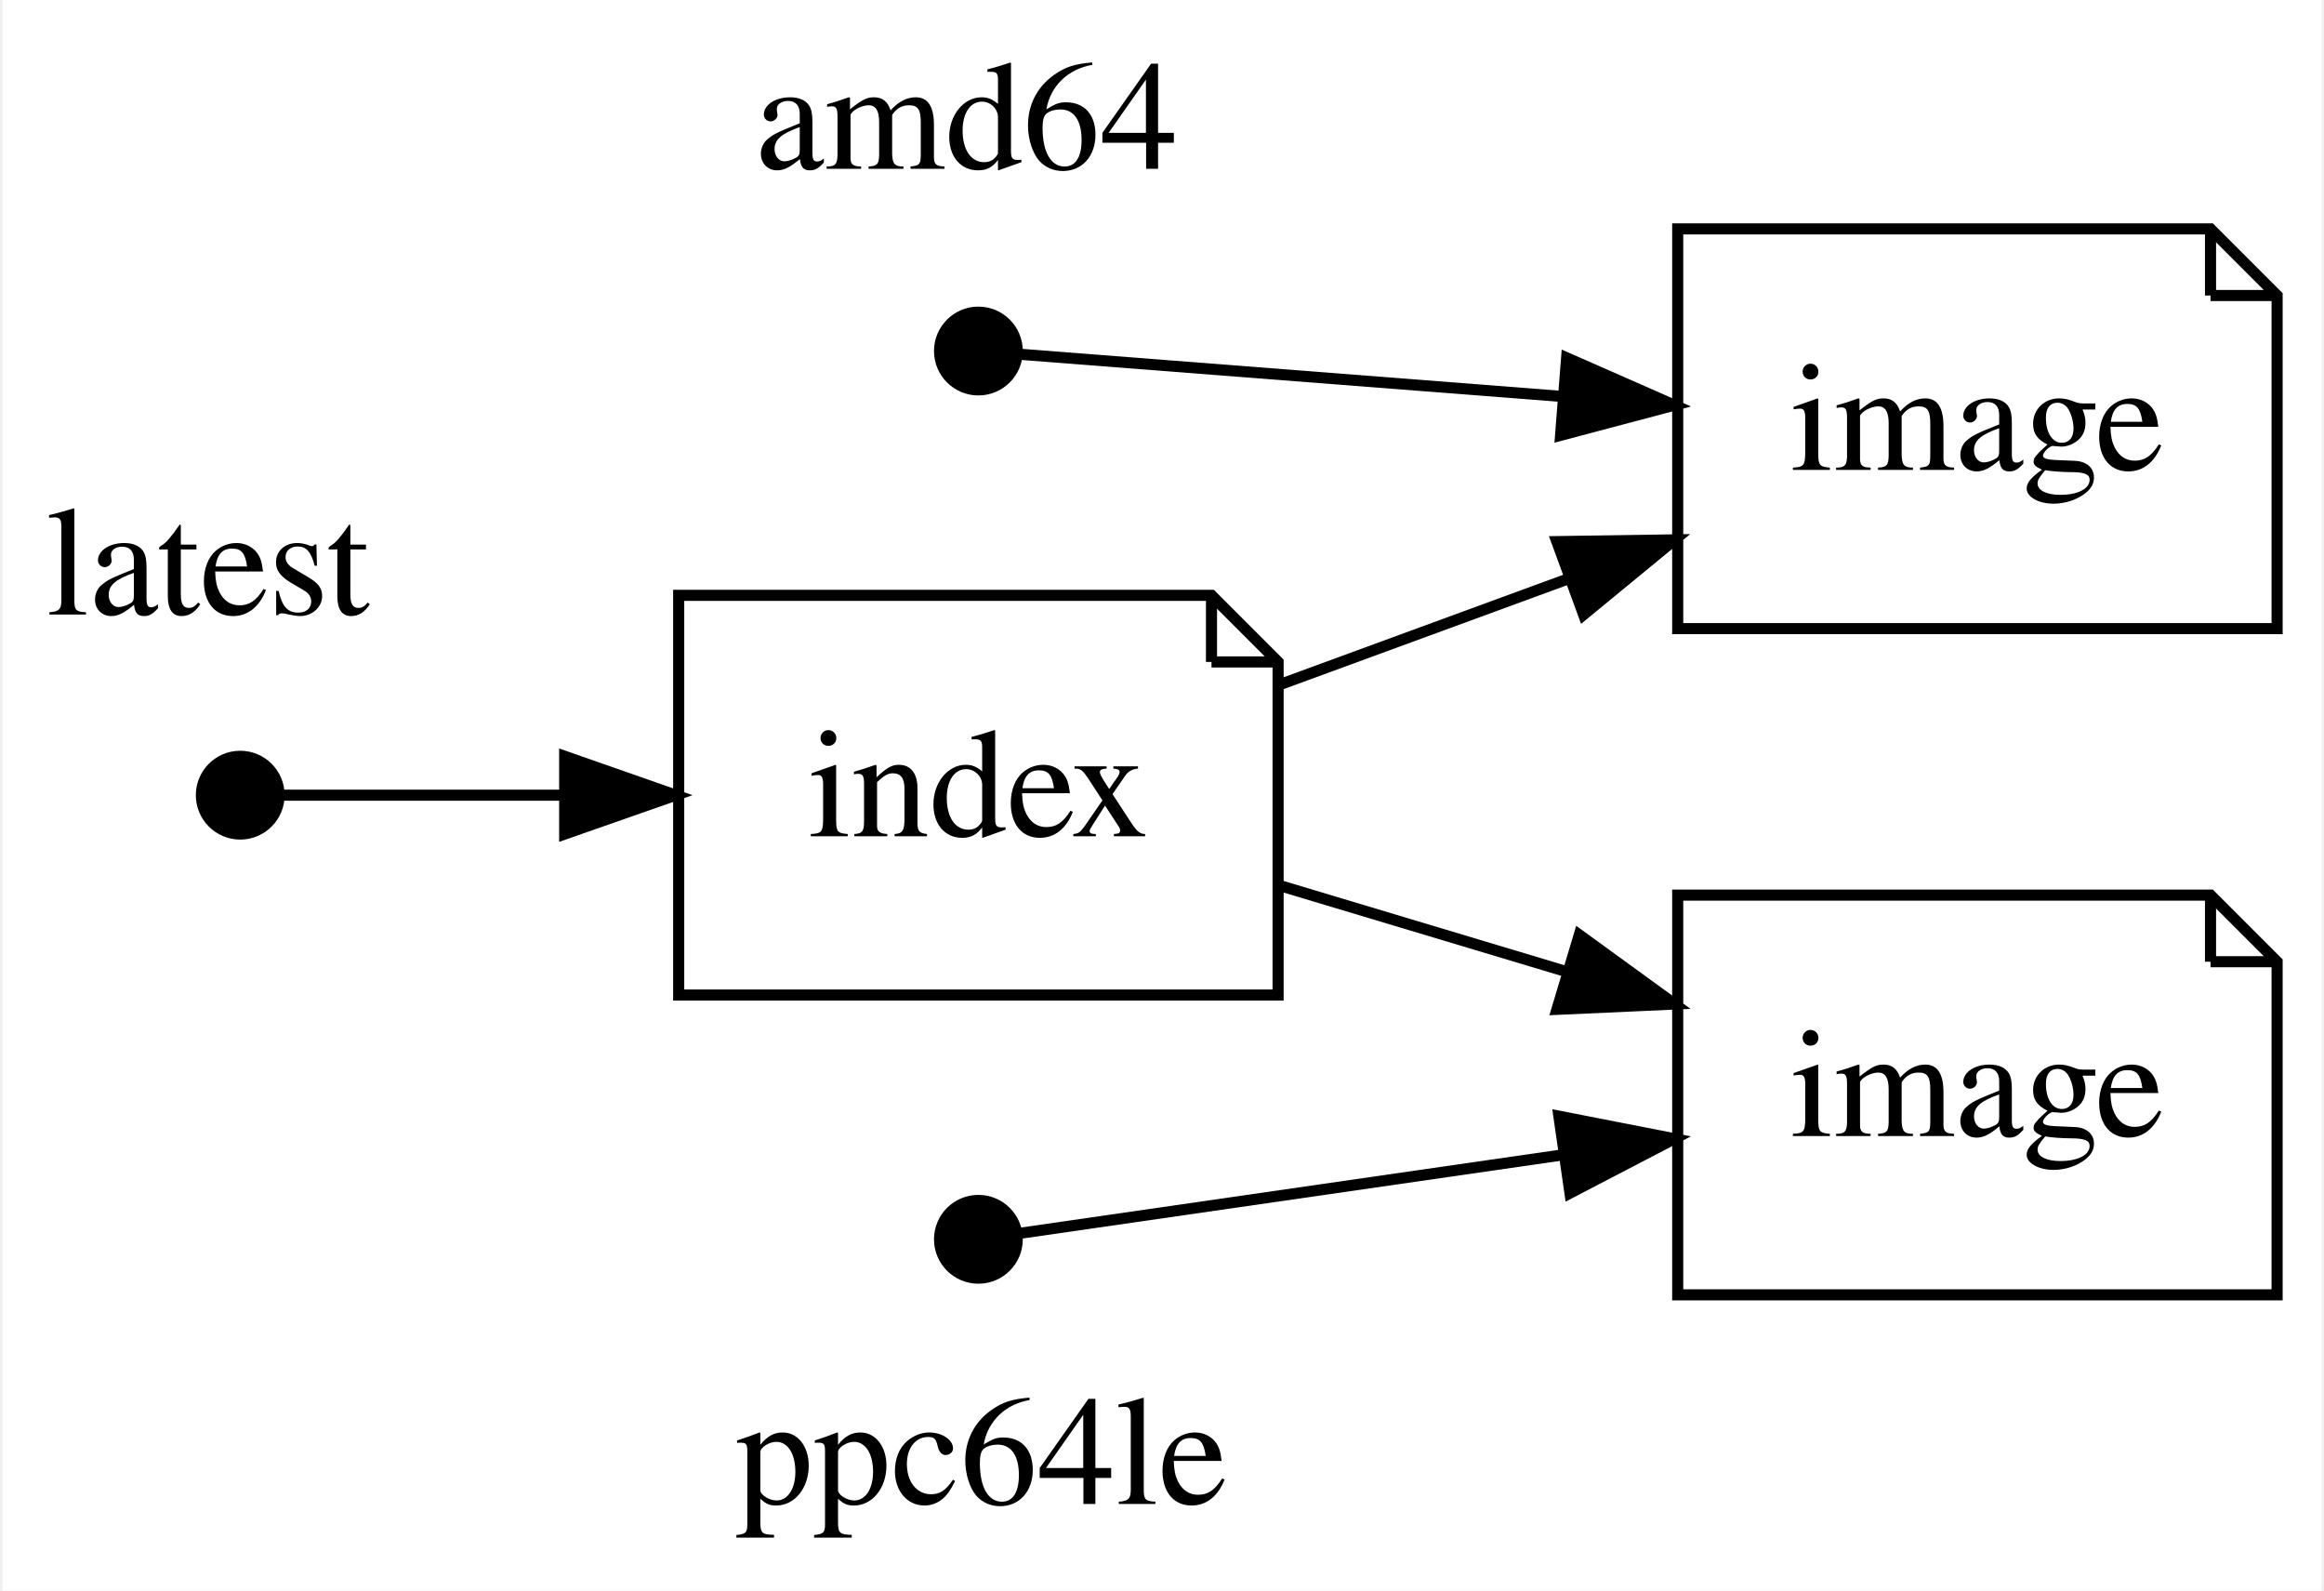
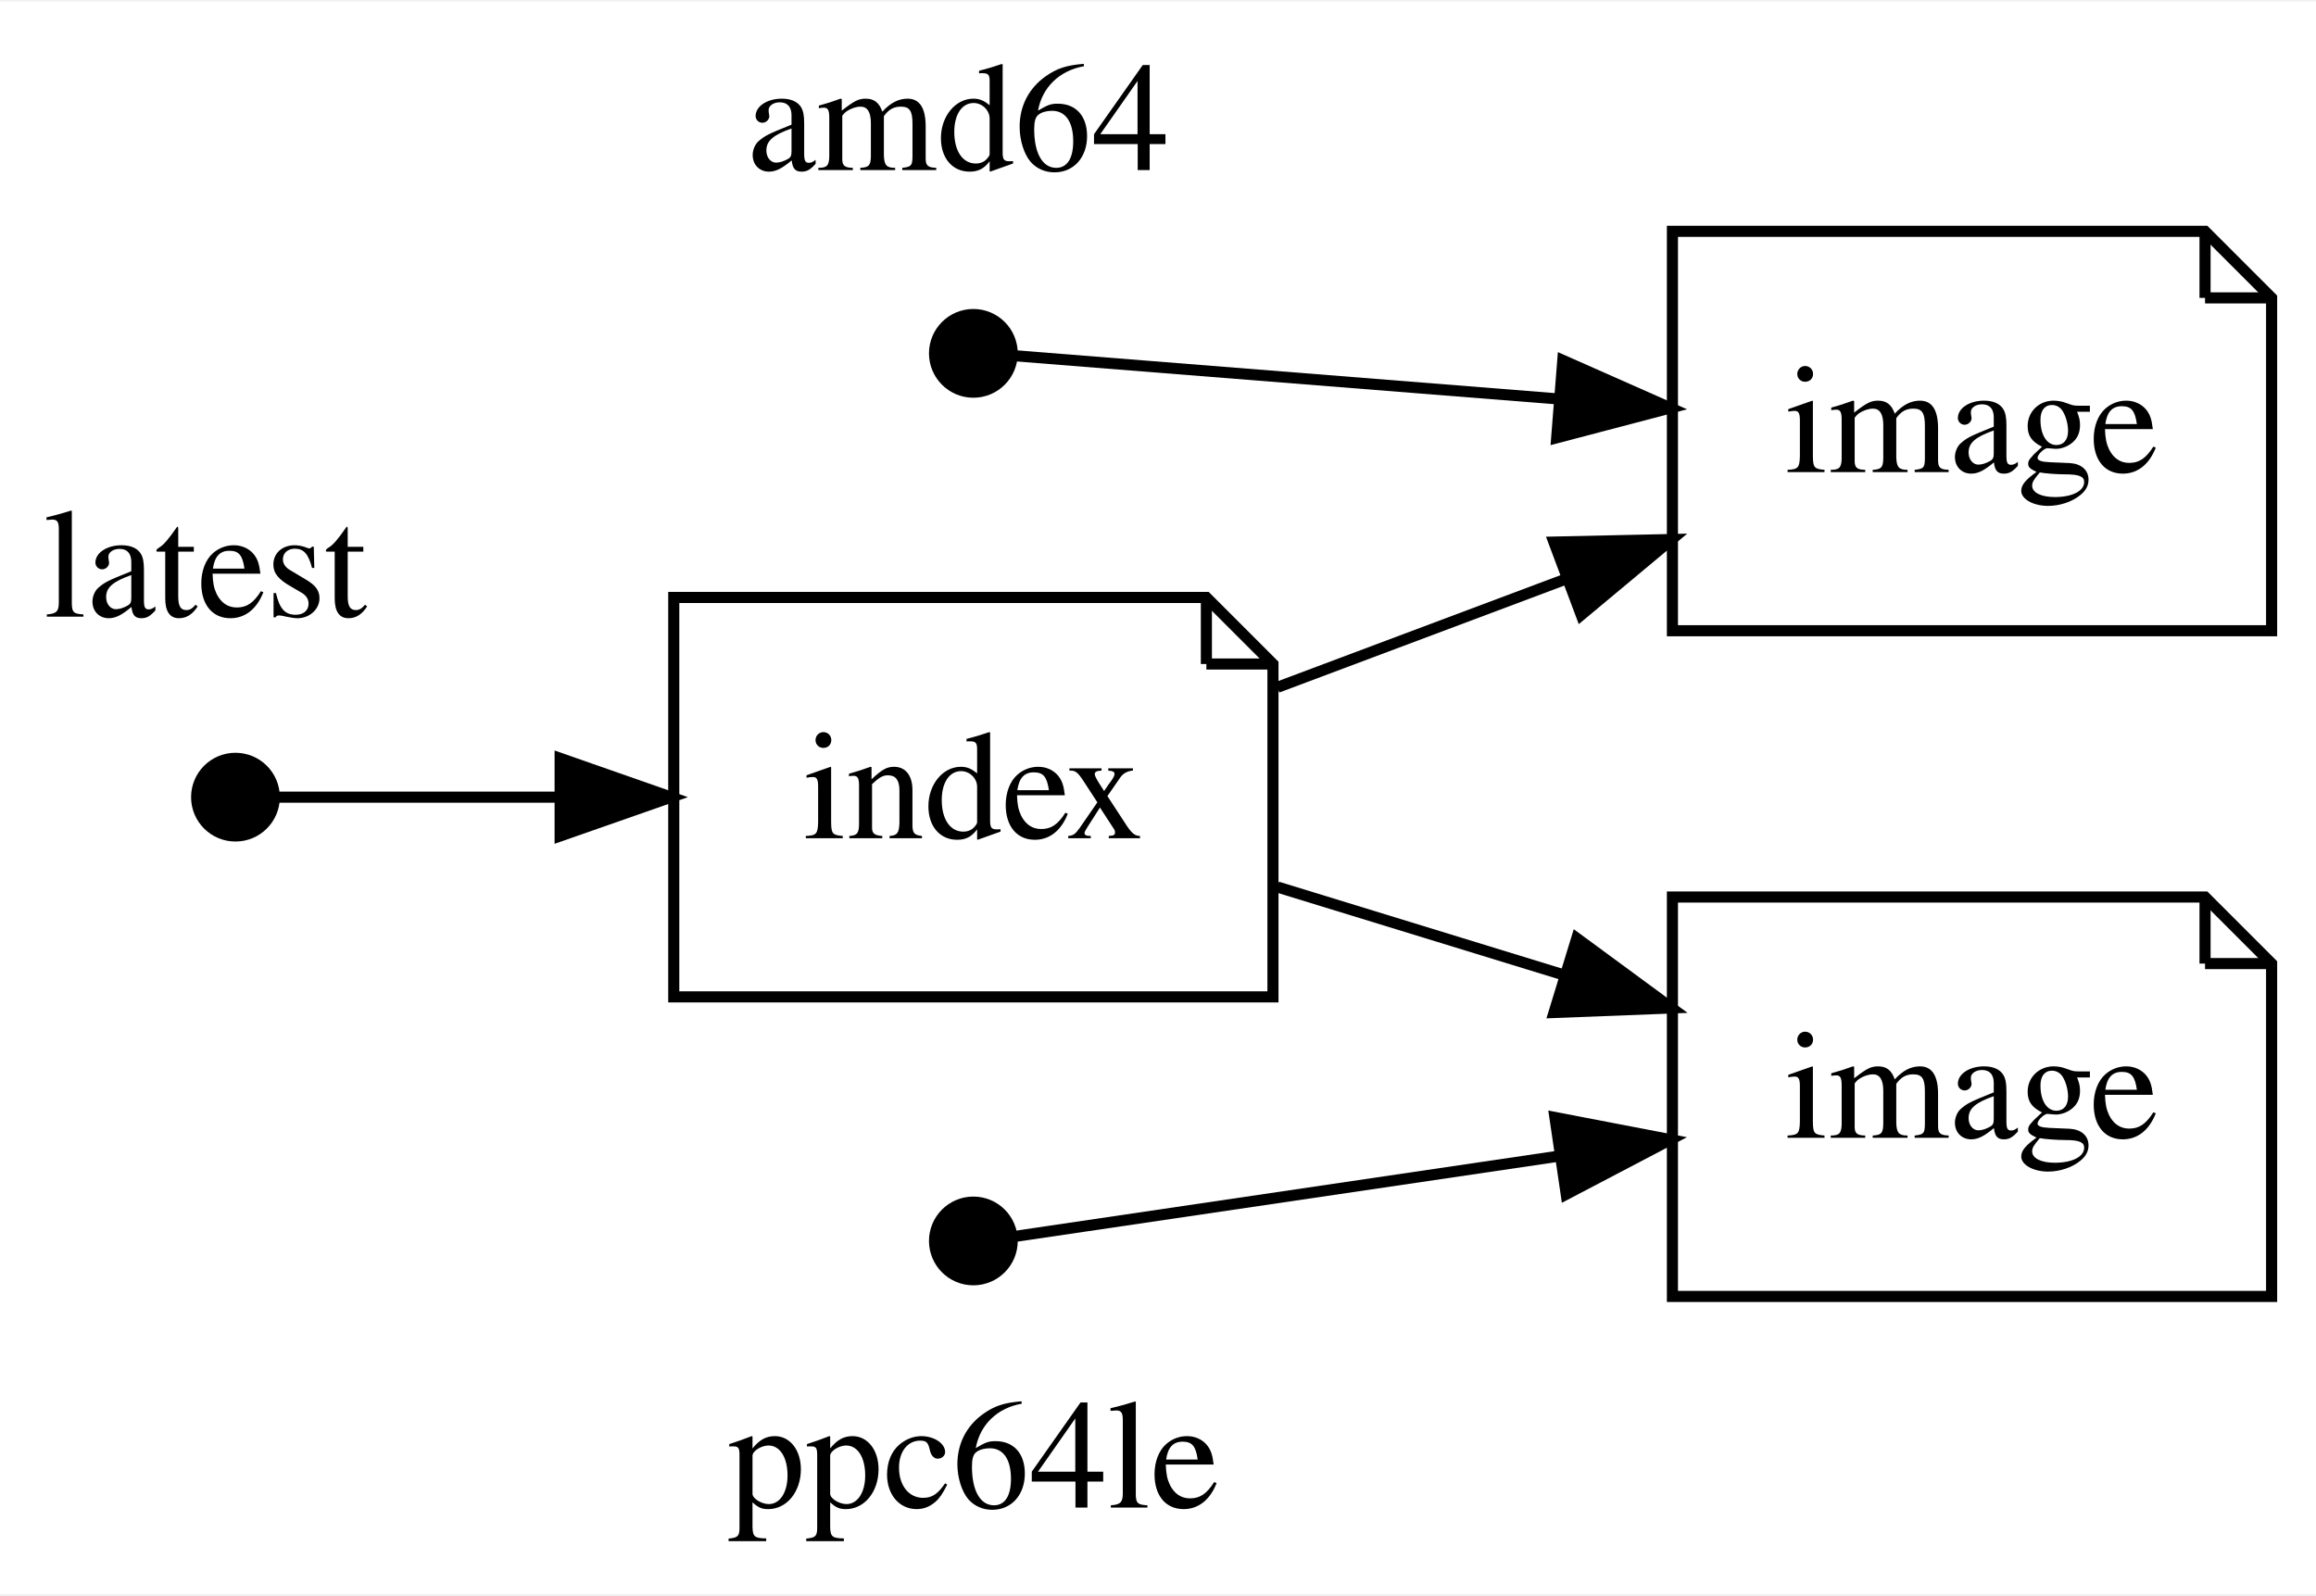
- <svg xmlns="http://www.w3.org/2000/svg" width="209pt" height="143pt" viewBox="0.00 0.00 208.91 143.25">
-   <g id="graph0" class="graph" transform="scale(1 1) rotate(0) translate(4 139.2506)">
-     <polygon fill="#ffffff" stroke="transparent" points="-4,4 -4,-139.251 204.914,-139.251 204.914,4 -4,4" />
+ <svg xmlns="http://www.w3.org/2000/svg" width="209pt" height="144pt" viewBox="0.00 0.00 208.72 143.55">
+   <g id="graph0" class="graph" transform="scale(1 1) rotate(0) translate(4 139.55)">
+     <polygon fill="white" stroke="transparent" points="-4,4 -4,-139.55 204.72,-139.55 204.72,4 -4,4" />
    <g id="node1" class="node">
-       <ellipse fill="#000000" stroke="#000000" cx="17.414" cy="-67.636" rx="3.5" ry="3.5" />
+       <ellipse fill="black" stroke="black" cx="17.22" cy="-67.83" rx="3.5" ry="3.5" />
    </g>
    <g id="node4" class="node">
-       <polygon fill="none" stroke="#000000" points="104.914,-85.636 56.914,-85.636 56.914,-49.636 110.914,-49.636 110.914,-79.636 104.914,-85.636" />
-       <polyline fill="none" stroke="#000000" points="104.914,-85.636 104.914,-79.636 " />
-       <polyline fill="none" stroke="#000000" points="110.914,-79.636 104.914,-79.636 " />
-       <text text-anchor="middle" x="83.914" y="-63.936" font-family="Times,serif" font-size="14.00" fill="#000000">index</text>
+       <polygon fill="none" stroke="black" points="104.72,-85.83 56.72,-85.83 56.72,-49.83 110.72,-49.83 110.72,-79.83 104.72,-85.83" />
+       <polyline fill="none" stroke="black" points="104.72,-85.83 104.72,-79.83 " />
+       <polyline fill="none" stroke="black" points="110.72,-79.83 104.72,-79.83 " />
+       <text text-anchor="middle" x="83.72" y="-64.13" font-family="Times,serif" font-size="14.00">index</text>
    </g>
    <g id="edge1" class="edge">
-       <path fill="none" stroke="#000000" d="M20.989,-67.636C26.1,-67.636 36.045,-67.636 46.545,-67.636" />
-       <polygon fill="#000000" stroke="#000000" points="46.644,-71.136 56.644,-67.636 46.644,-64.136 46.644,-71.136" />
-       <text text-anchor="middle" x="14.5" y="-83.908" font-family="Times,serif" font-size="14.00" fill="#000000">latest</text>
+       <path fill="none" stroke="black" d="M20.99,-67.83C25.67,-67.83 35.66,-67.83 46.27,-67.83" />
+       <polygon fill="black" stroke="black" points="46.48,-71.33 56.48,-67.83 46.48,-64.33 46.48,-71.33" />
+       <text text-anchor="middle" x="14.5" y="-84.1" font-family="Times,serif" font-size="14.00">latest</text>
    </g>
    <g id="node2" class="node">
-       <ellipse fill="#000000" stroke="#000000" cx="83.914" cy="-107.636" rx="3.5" ry="3.5" />
+       <ellipse fill="black" stroke="black" cx="83.72" cy="-107.83" rx="3.5" ry="3.5" />
    </g>
    <g id="node5" class="node">
-       <polygon fill="none" stroke="#000000" points="194.914,-118.636 146.914,-118.636 146.914,-82.636 200.914,-82.636 200.914,-112.636 194.914,-118.636" />
-       <polyline fill="none" stroke="#000000" points="194.914,-118.636 194.914,-112.636 " />
-       <polyline fill="none" stroke="#000000" points="200.914,-112.636 194.914,-112.636 " />
-       <text text-anchor="middle" x="173.914" y="-96.936" font-family="Times,serif" font-size="14.00" fill="#000000">image</text>
+       <polygon fill="none" stroke="black" points="194.72,-118.83 146.72,-118.83 146.72,-82.83 200.72,-82.83 200.72,-112.83 194.72,-118.83" />
+       <polyline fill="none" stroke="black" points="194.72,-118.83 194.72,-112.83 " />
+       <polyline fill="none" stroke="black" points="200.72,-112.83 194.72,-112.83 " />
+       <text text-anchor="middle" x="173.72" y="-97.13" font-family="Times,serif" font-size="14.00">image</text>
    </g>
    <g id="edge2" class="edge">
-       <path fill="none" stroke="#000000" d="M87.781,-107.335C96.28,-106.674 117.358,-105.035 136.535,-103.543" />
-       <polygon fill="#000000" stroke="#000000" points="136.907,-107.025 146.606,-102.76 136.364,-100.046 136.907,-107.025" />
-       <text text-anchor="middle" x="82.86" y="-124.051" font-family="Times,serif" font-size="14.00" fill="#000000">amd64</text>
+       <path fill="none" stroke="black" d="M87.26,-107.63C94.6,-107.05 116.6,-105.29 136.45,-103.72" />
+       <polygon fill="black" stroke="black" points="136.84,-107.2 146.53,-102.91 136.29,-100.22 136.84,-107.2" />
+       <text text-anchor="middle" x="82.37" y="-124.35" font-family="Times,serif" font-size="14.00">amd64</text>
    </g>
    <g id="node3" class="node">
-       <ellipse fill="#000000" stroke="#000000" cx="83.914" cy="-27.636" rx="3.5" ry="3.5" />
+       <ellipse fill="black" stroke="black" cx="83.72" cy="-27.83" rx="3.5" ry="3.5" />
    </g>
    <g id="node6" class="node">
-       <polygon fill="none" stroke="#000000" points="194.914,-58.636 146.914,-58.636 146.914,-22.636 200.914,-22.636 200.914,-52.636 194.914,-58.636" />
-       <polyline fill="none" stroke="#000000" points="194.914,-58.636 194.914,-52.636 " />
-       <polyline fill="none" stroke="#000000" points="200.914,-52.636 194.914,-52.636 " />
-       <text text-anchor="middle" x="173.914" y="-36.936" font-family="Times,serif" font-size="14.00" fill="#000000">image</text>
+       <polygon fill="none" stroke="black" points="194.72,-58.83 146.72,-58.83 146.72,-22.83 200.72,-22.83 200.72,-52.83 194.72,-58.83" />
+       <polyline fill="none" stroke="black" points="194.72,-58.83 194.72,-52.83 " />
+       <polyline fill="none" stroke="black" points="200.72,-52.83 194.72,-52.83 " />
+       <text text-anchor="middle" x="173.72" y="-37.13" font-family="Times,serif" font-size="14.00">image</text>
    </g>
    <g id="edge3" class="edge">
-       <path fill="none" stroke="#000000" d="M87.781,-28.195C96.28,-29.422 117.358,-32.467 136.535,-35.237" />
-       <polygon fill="#000000" stroke="#000000" points="136.208,-38.726 146.606,-36.692 137.209,-31.798 136.208,-38.726" />
-       <text text-anchor="middle" x="84.214" y="-3.8" font-family="Times,serif" font-size="14.00" fill="#000000">ppc64le</text>
+       <path fill="none" stroke="black" d="M87.26,-28.21C94.6,-29.29 116.6,-32.54 136.45,-35.47" />
+       <polygon fill="black" stroke="black" points="136.13,-38.96 146.53,-36.96 137.15,-32.04 136.13,-38.96" />
+       <text text-anchor="middle" x="83.76" y="-3.8" font-family="Times,serif" font-size="14.00">ppc64le</text>
    </g>
    <g id="edge4" class="edge">
-       <path fill="none" stroke="#000000" d="M110.917,-77.537C119.118,-80.544 128.274,-83.901 137.009,-87.104" />
-       <polygon fill="#000000" stroke="#000000" points="136.025,-90.472 146.619,-90.628 138.435,-83.899 136.025,-90.472" />
+       <path fill="none" stroke="black" d="M111.12,-77.73C119.29,-80.79 128.42,-84.22 137.1,-87.48" />
+       <polygon fill="black" stroke="black" points="136.04,-90.82 146.64,-91.05 138.5,-84.26 136.04,-90.82" />
    </g>
    <g id="edge5" class="edge">
-       <path fill="none" stroke="#000000" d="M110.917,-59.535C119.118,-57.075 128.274,-54.328 137.009,-51.708" />
-       <polygon fill="#000000" stroke="#000000" points="138.047,-55.051 146.619,-48.825 136.035,-48.346 138.047,-55.051" />
+       <path fill="none" stroke="black" d="M111.12,-59.73C119.2,-57.25 128.22,-54.48 136.82,-51.84" />
+       <polygon fill="black" stroke="black" points="138.1,-55.11 146.64,-48.83 136.05,-48.42 138.1,-55.11" />
    </g>
  </g>
</svg>
